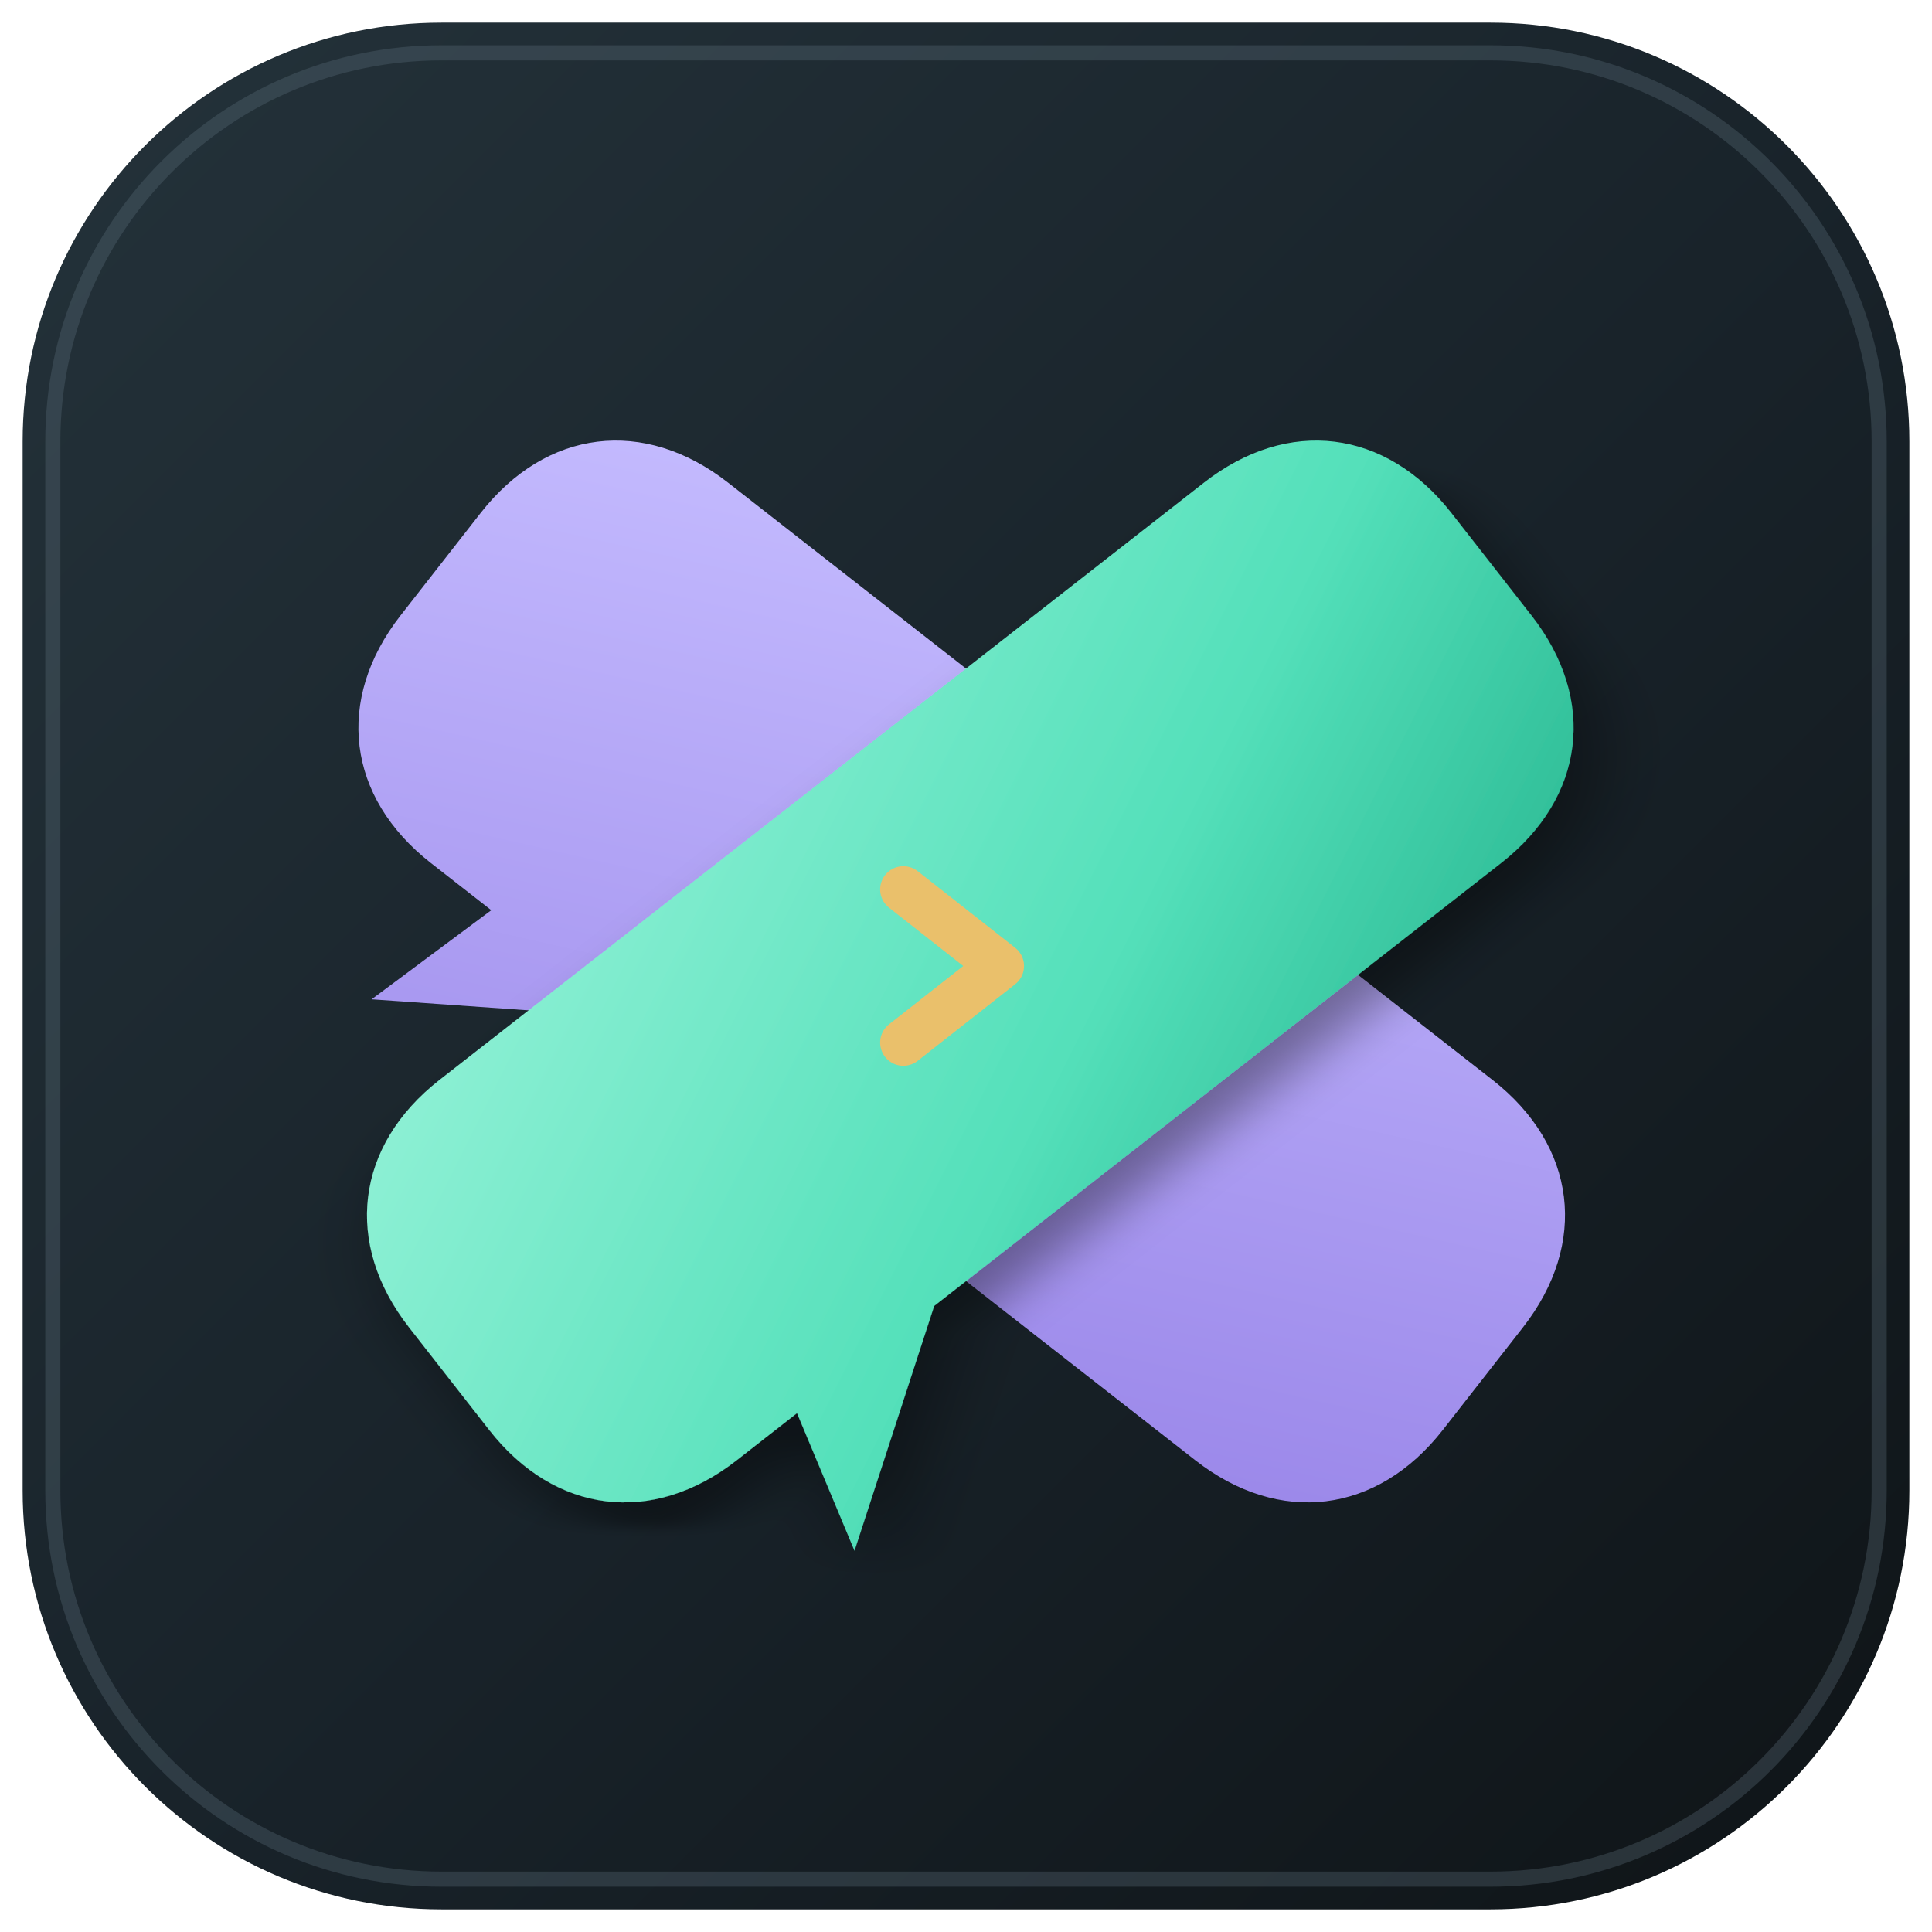
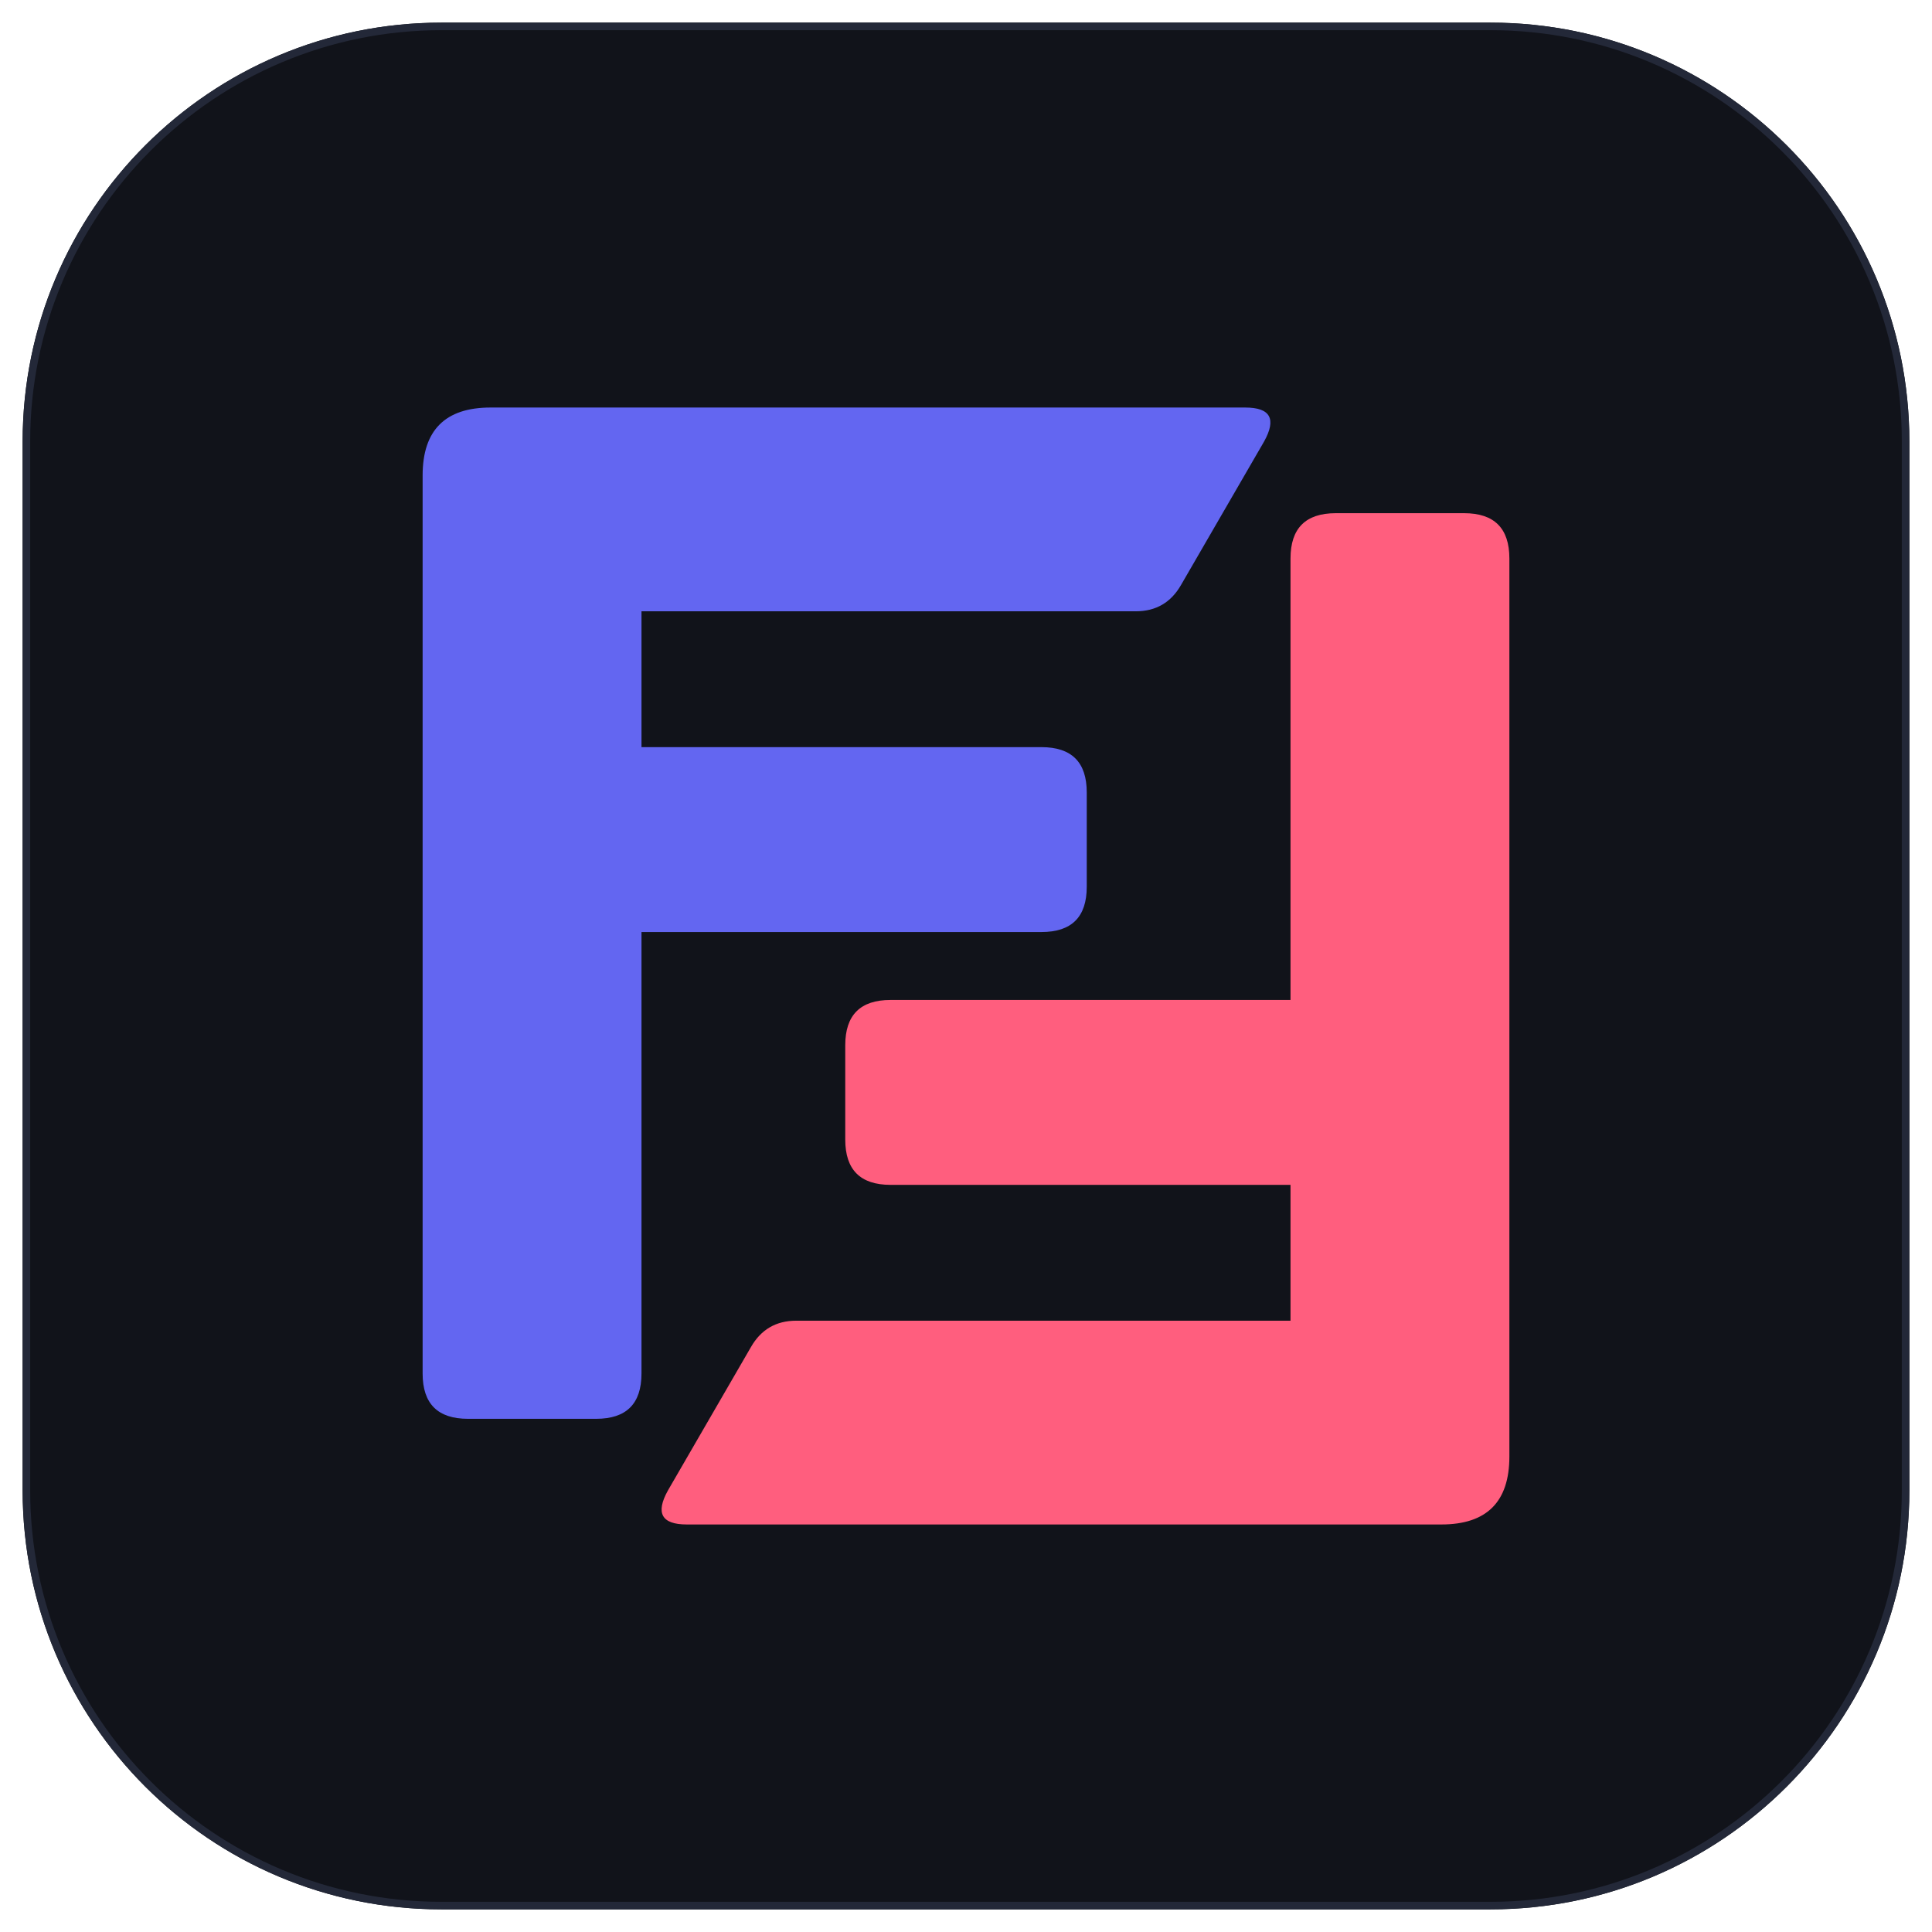
- <svg xmlns="http://www.w3.org/2000/svg" viewBox="0 0 1024 1024" role="img" aria-label="FlipFlopper app icon">
-   <defs>
-     <linearGradient id="tile" x1="0" y1="0" x2="1" y2="1">
-       <stop offset="0" stop-color="#24323A" />
-       <stop offset="0.55" stop-color="#182229" />
-       <stop offset="1" stop-color="#0F1417" />
-     </linearGradient>
-     <linearGradient id="iris" x1="0" y1="0" x2="1" y2="1">
-       <stop offset="0" stop-color="#C5BCFF" />
-       <stop offset="1" stop-color="#947FE6" />
-     </linearGradient>
-     <linearGradient id="jade" x1="0" y1="0" x2="1" y2="1">
-       <stop offset="0" stop-color="#91F1D6" />
-       <stop offset="0.55" stop-color="#54E0BA" />
-       <stop offset="1" stop-color="#20AF89" />
-     </linearGradient>
-     <filter id="overlap" x="-30%" y="-30%" width="160%" height="160%">
-       <feDropShadow dx="0" dy="15" stdDeviation="12" flood-color="#070D10" flood-opacity="0.38" />
-     </filter>
-     <path id="conversation" d="M303 411H721C767 411 797 441 797 487V543C797 589 767 619 721 619H411L319 681L336 619H303C257 619 227 589 227 543V487C227 441 257 411 303 411Z" />
-   </defs>
-   <rect x="12" y="12" width="1000" height="1000" rx="222" fill="url(#tile)" />
-   <rect x="28" y="28" width="968" height="968" rx="206" fill="none" stroke="#60727D" stroke-opacity="0.32" stroke-width="8" />
-   <g transform="translate(512 512) scale(1.23) translate(-512 -512)">
-     <use href="#conversation" transform="rotate(38 512 512)" fill="url(#iris)" />
-     <use href="#conversation" transform="rotate(-38 512 512)" fill="url(#jade)" filter="url(#overlap)" />
-     <path d="M485 479L527 512L485 545" fill="none" stroke="#EAC06B" stroke-width="20" stroke-linecap="round" stroke-linejoin="round" />
-   </g>
+ <svg xmlns="http://www.w3.org/2000/svg" width="1024" height="1024" viewBox="0 0 1024 1024" role="img" aria-label="FlipFlopper: interlocking rotational FF switch">
+   <rect x="12" y="12" width="1000" height="1000" rx="222" fill="#11131A" />
+   <rect x="14" y="14" width="996" height="996" rx="220" fill="none" stroke="#232838" stroke-width="4" />
+   <path class="ff-primary" fill="#6366F1" d="M260 216H660Q680 216 670 234L626 310Q618 324 602 324H340V396H552Q576 396 576 420V470Q576 494 552 494H340V728Q340 752 316 752H248Q224 752 224 728V252Q224 216 260 216Z" />
+   <path class="ff-secondary" fill="#FF5E7E" d="M764 808H364Q344 808 354 790L398 714Q406 700 422 700H684V628H472Q448 628 448 604V554Q448 530 472 530H684V296Q684 272 708 272H776Q800 272 800 296V772Q800 808 764 808Z" />
</svg>
